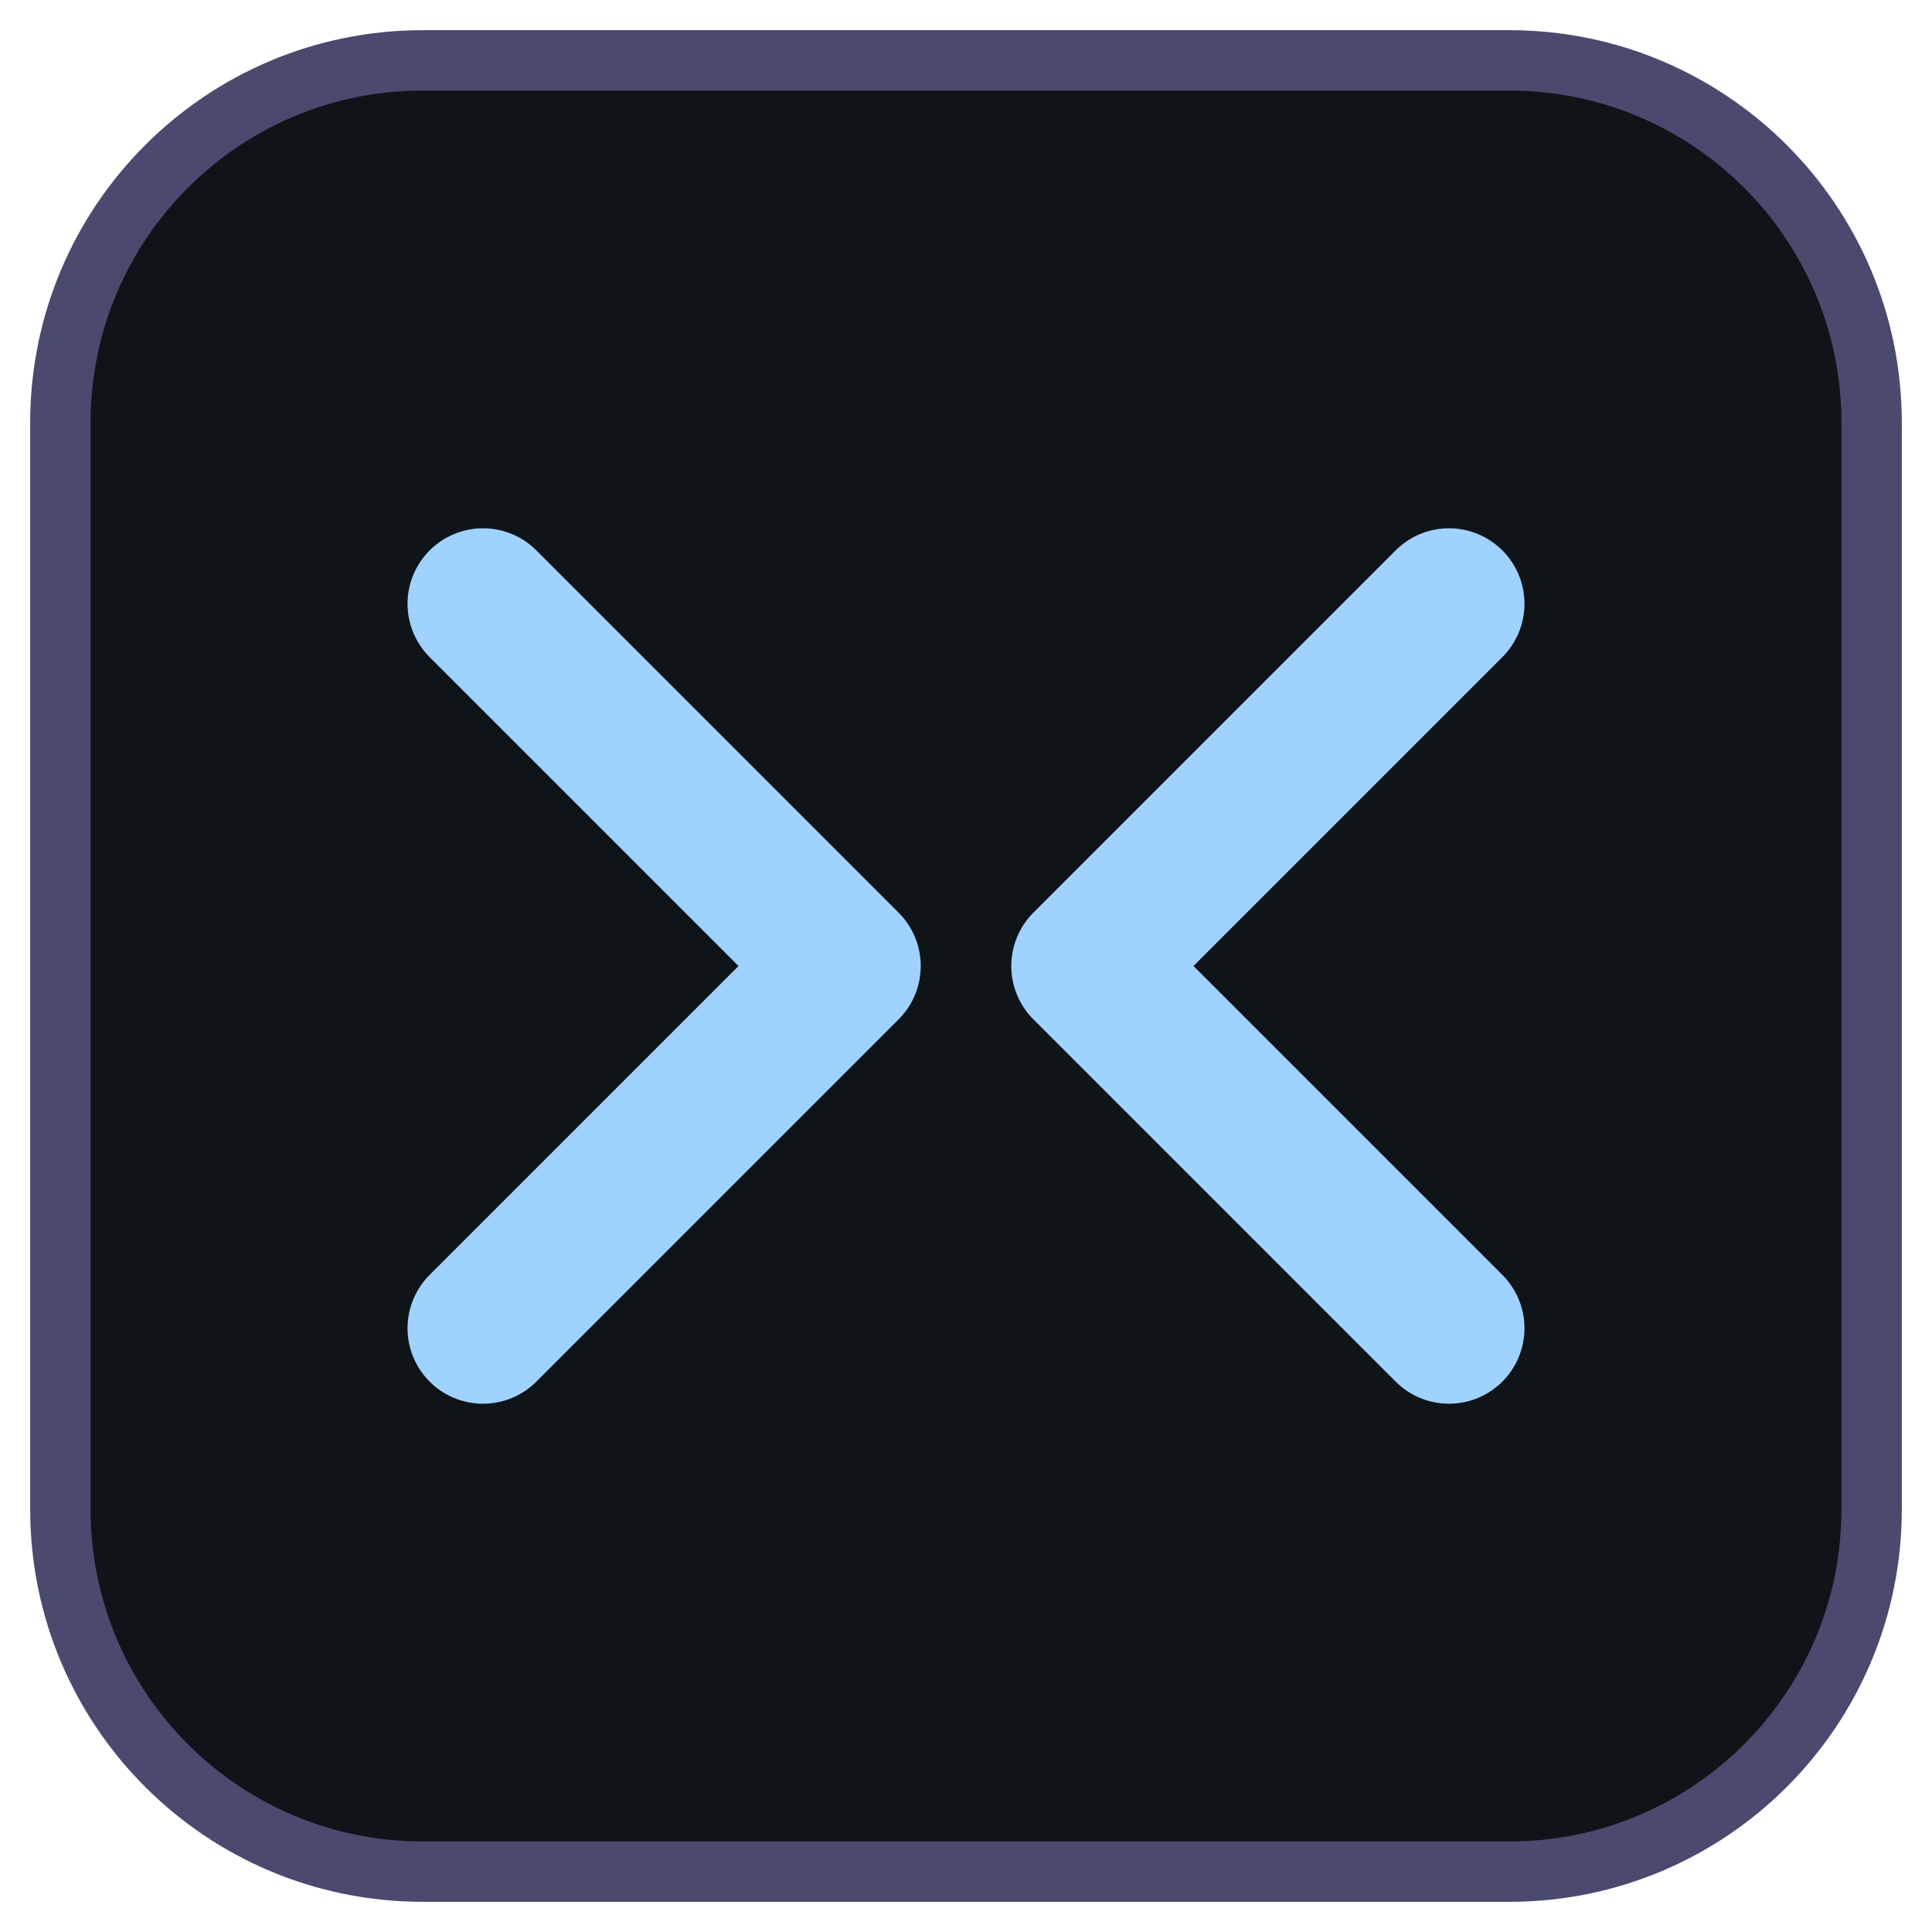
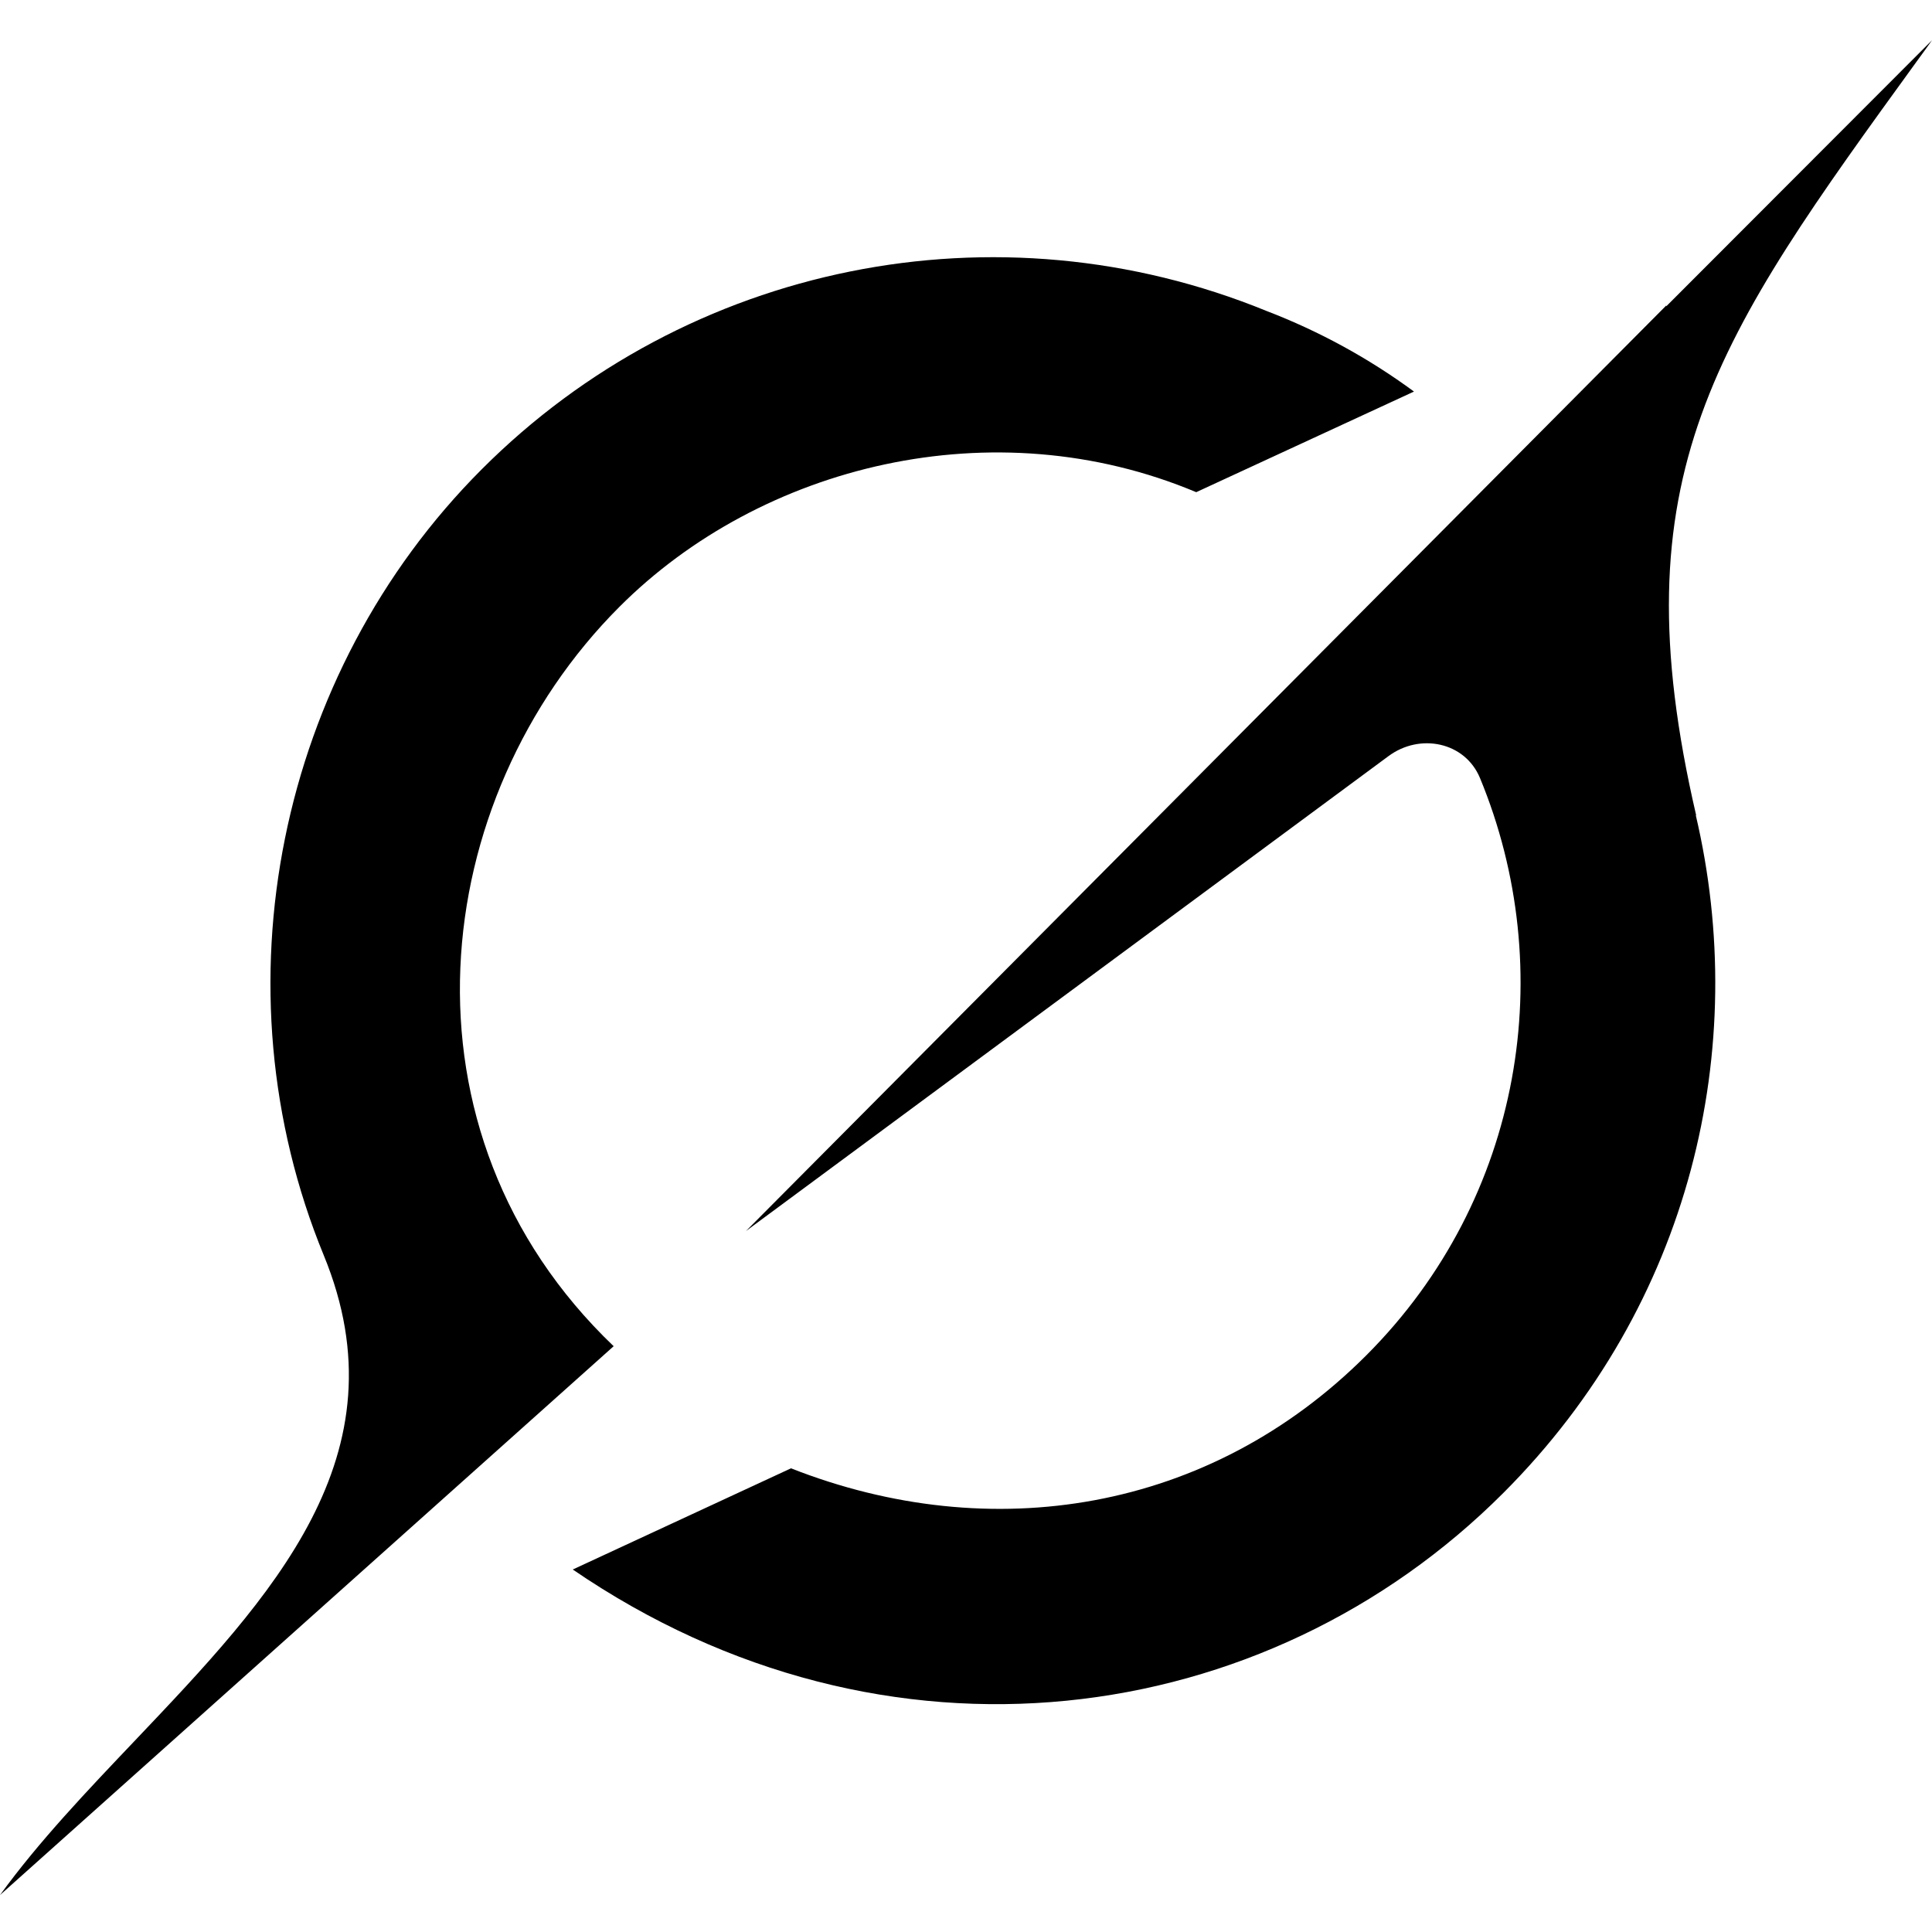
- <svg xmlns="http://www.w3.org/2000/svg" viewBox="0 0 64 64" width="64" height="64" fill="none">
-   <rect x="2" y="2" width="60" height="60" rx="12" fill="#0F1419" stroke="#4A4A6E" stroke-width="2" />
-   <path d="M16 20 L28 32 L16 44" stroke="#9fd2ff" stroke-width="5" stroke-linecap="round" stroke-linejoin="round" />
-   <path d="M48 20 L36 32 L48 44" stroke="#9fd2ff" stroke-width="5" stroke-linecap="round" stroke-linejoin="round" />
+ <svg xmlns="http://www.w3.org/2000/svg" fill="currentColor" fill-rule="evenodd" height="1em" style="flex:none;line-height:1" viewBox="0 0 24 24" width="1em">
+   <path d="M9.27 15.29l7.978-5.897c.391-.29.95-.177 1.137.272.98 2.369.542 5.215-1.41 7.169-1.951 1.954-4.667 2.382-7.149 1.406l-2.711 1.257c3.889 2.661 8.611 2.003 11.562-.953 2.341-2.344 3.066-5.539 2.388-8.42l.006.007c-.983-4.232.242-5.924 2.75-9.383.06-.082.12-.164.179-.248l-3.301 3.305v-.01L9.267 15.292M7.623 16.723c-2.792-2.67-2.31-6.801.071-9.184 1.761-1.763 4.647-2.483 7.166-1.425l2.705-1.25a7.808 7.808 0 00-1.829-1A8.975 8.975 0 005.984 5.83c-2.533 2.536-3.33 6.436-1.962 9.764 1.022 2.487-.653 4.246-2.34 6.022-.599.63-1.199 1.259-1.682 1.925l7.62-6.815" />
</svg>
